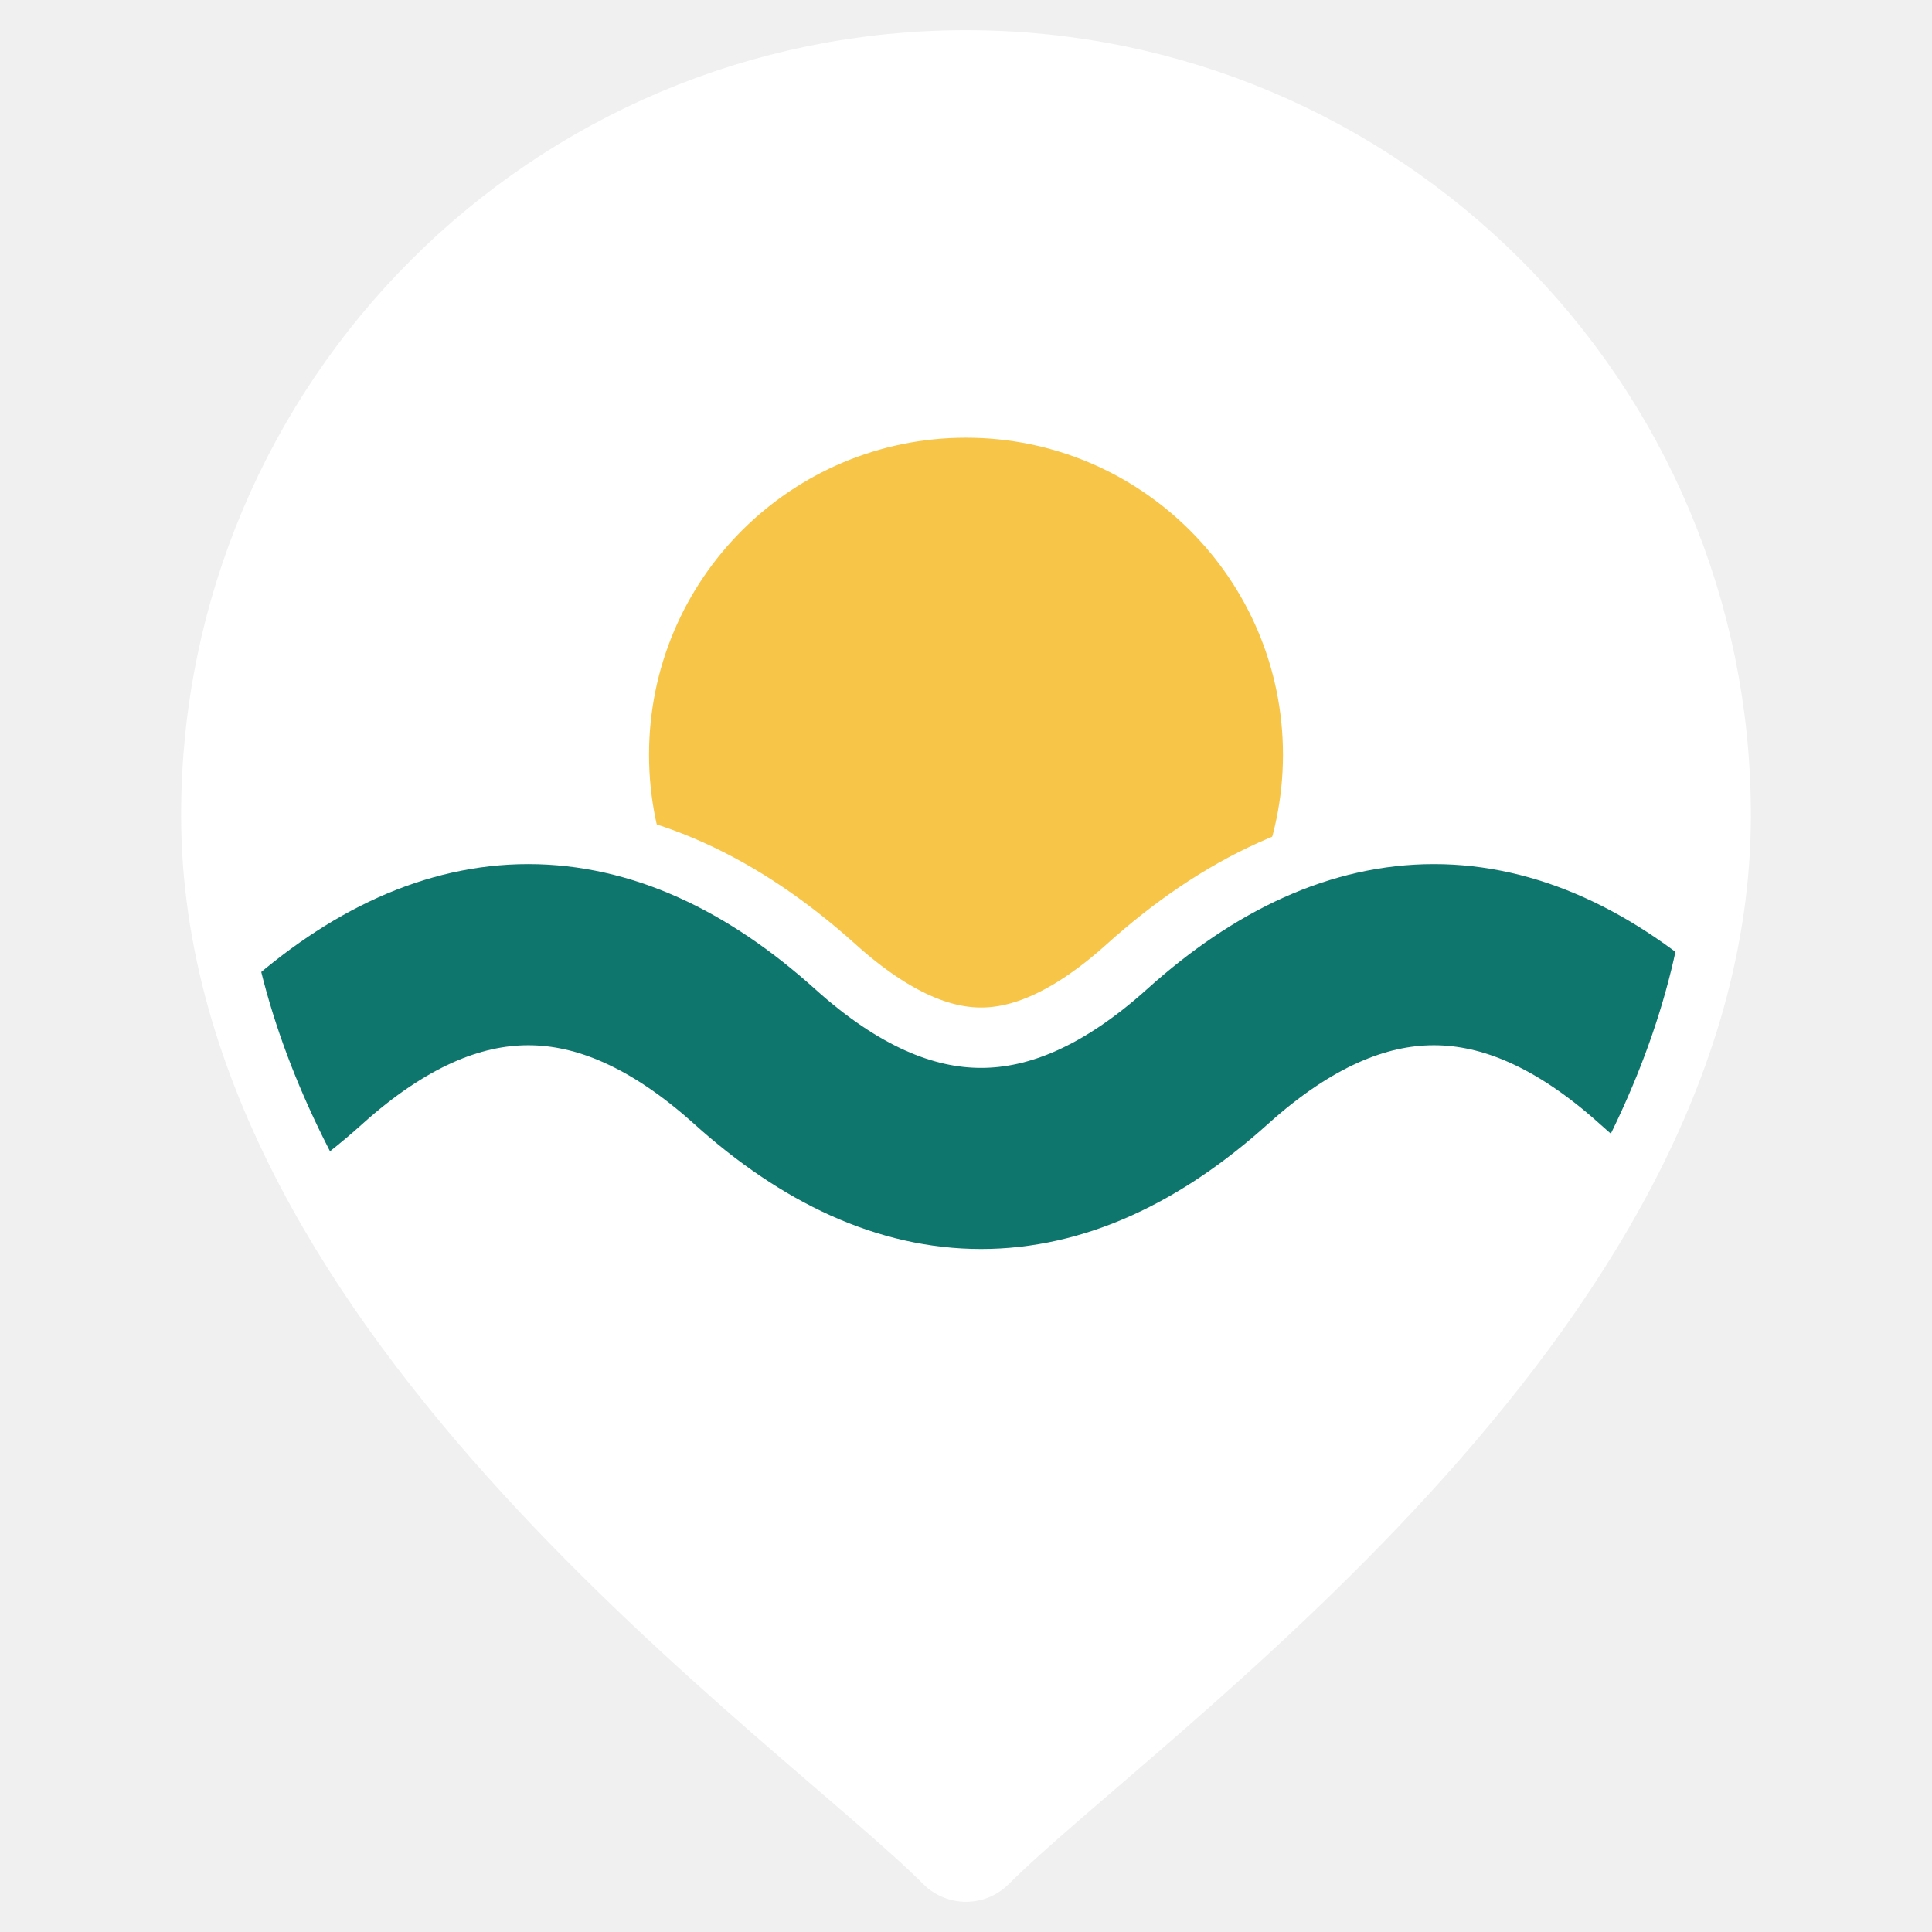
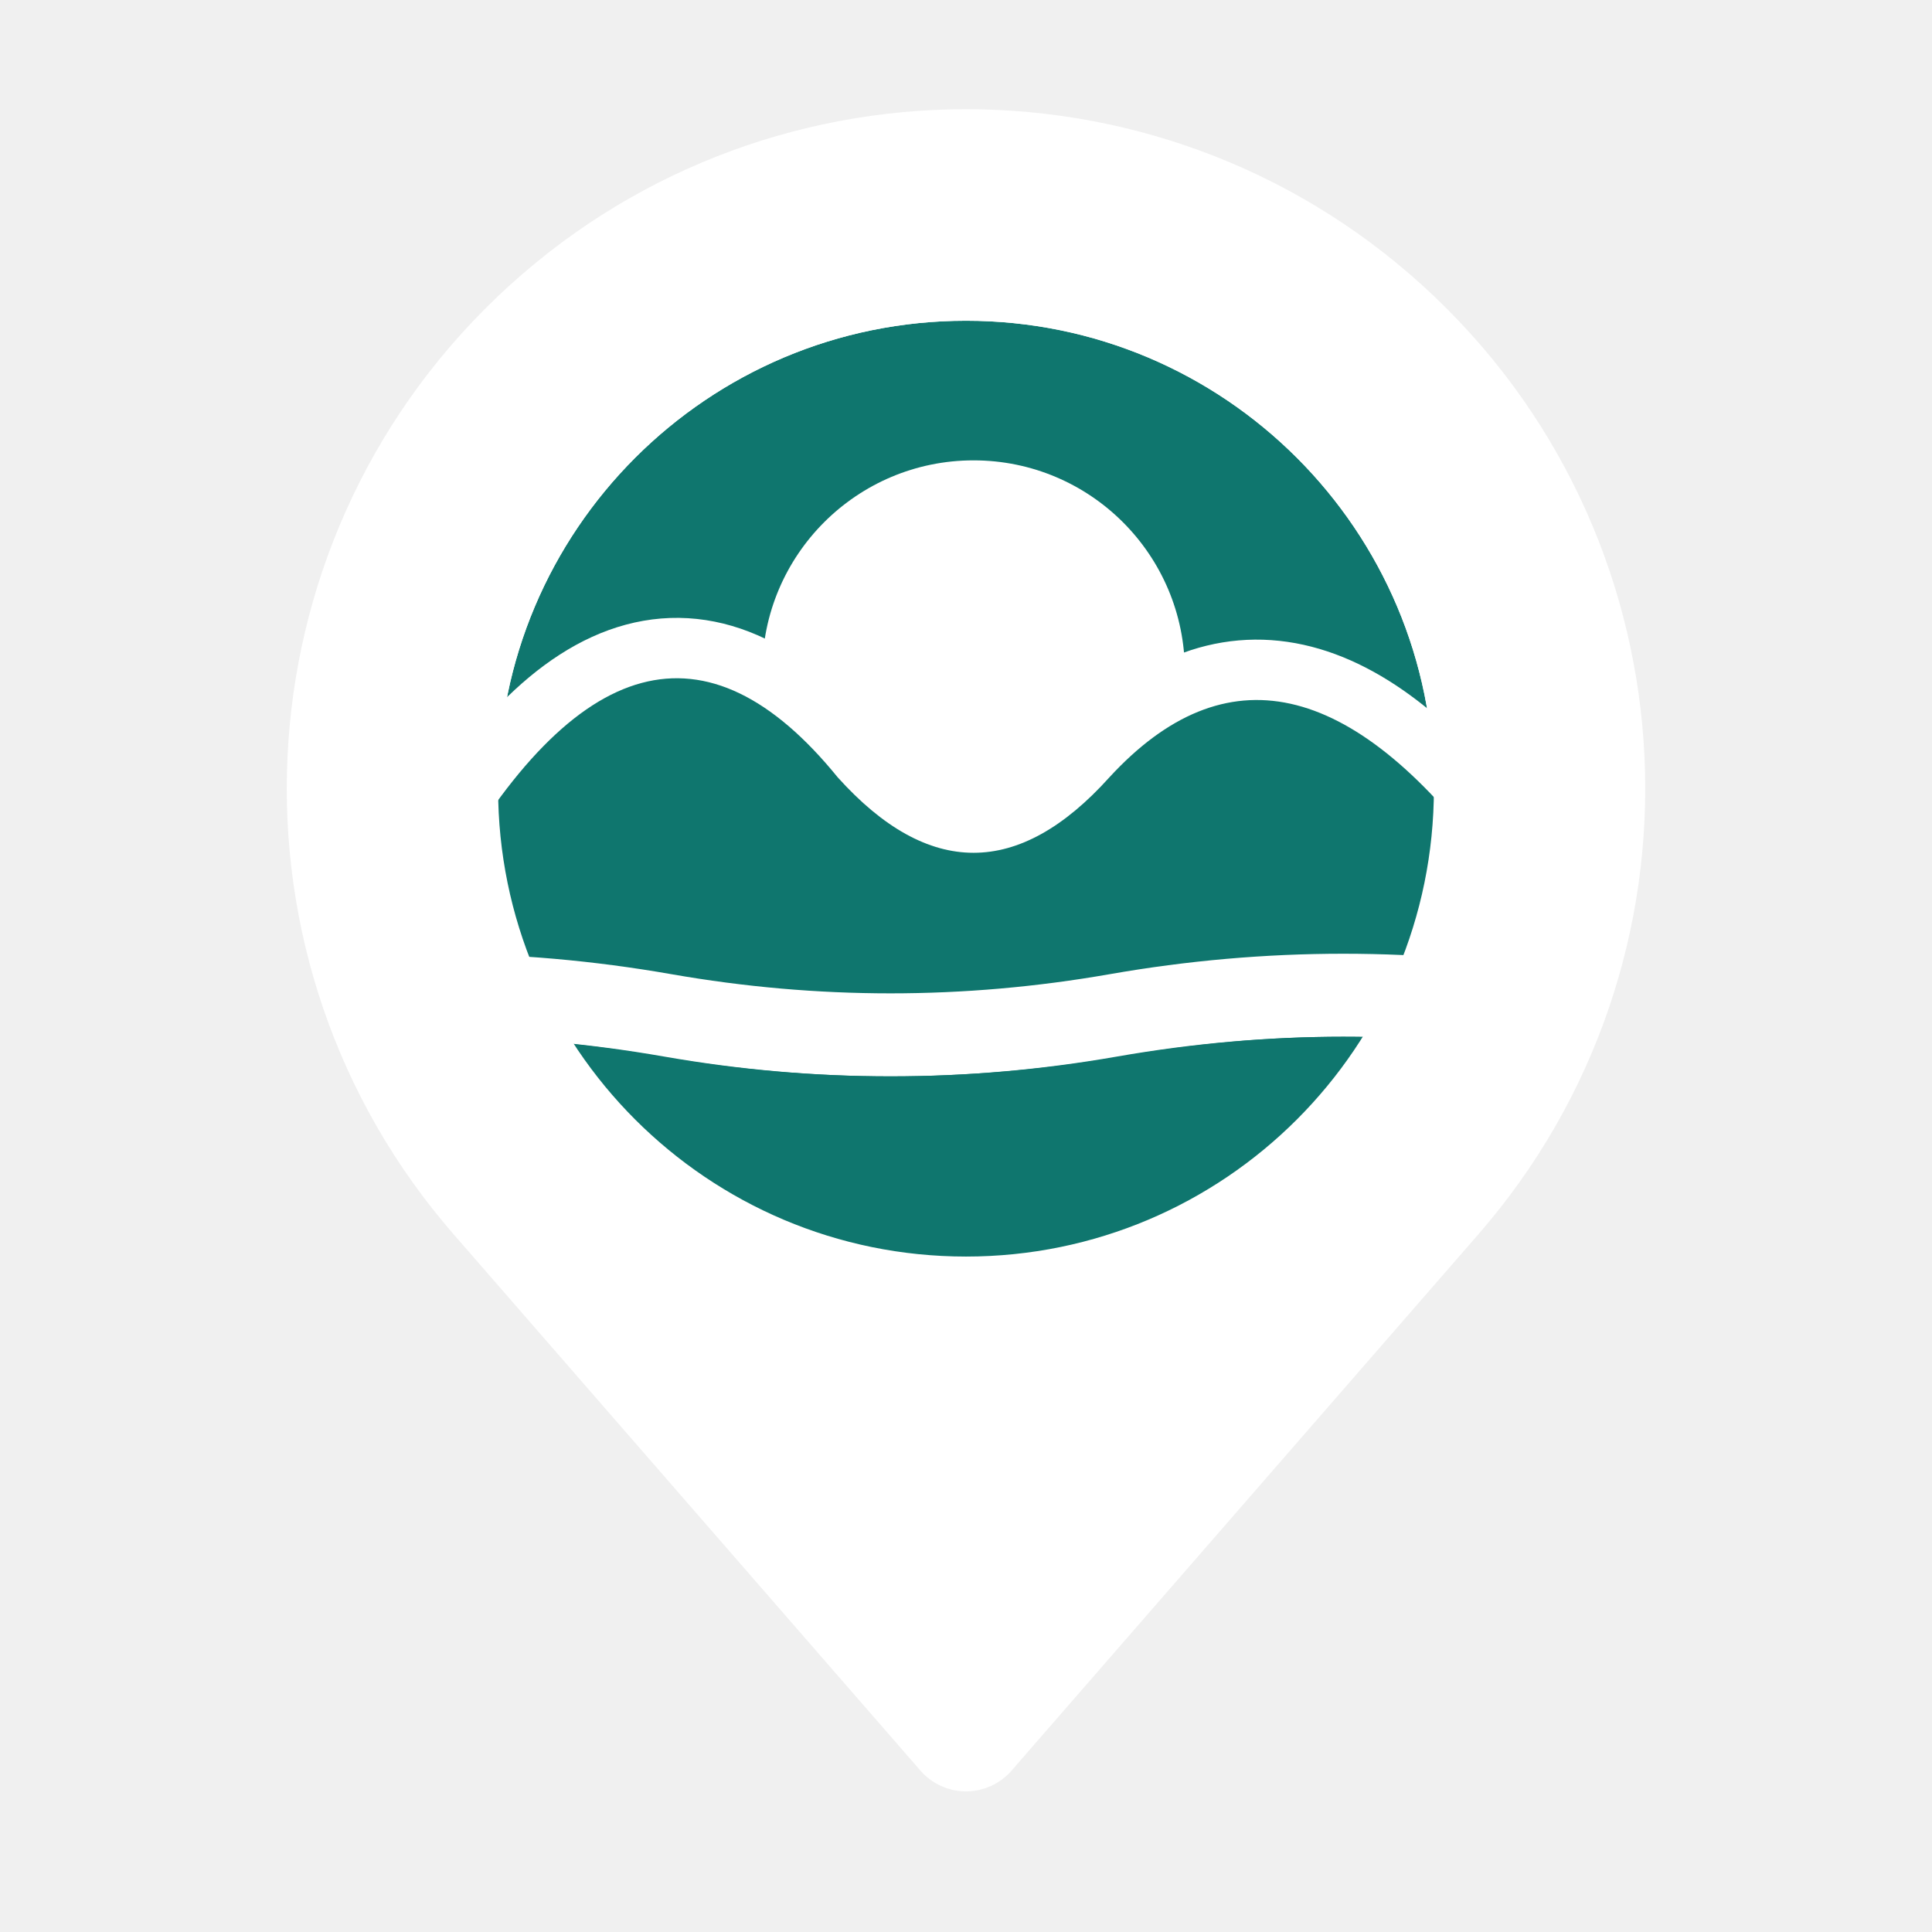
<svg xmlns="http://www.w3.org/2000/svg" viewBox="0 0 64 64">
  <defs>
    <clipPath id="m">
-       <path d="M32 61C27 56 8 43 8 27a24 24 0 0 1 48 0c0 16-19 29-24 34z" />
+       <circle cx="256" cy="209" r="130" />
    </clipPath>
  </defs>
-   <path d="M32 61C27 56 8 43 8 27a24 24 0 0 1 48 0c0 16-19 29-24 34z" fill="#FFFFFF" stroke="#FFFFFF" stroke-width="4" stroke-linejoin="round" />
-   <circle cx="32" cy="25" r="10.5" fill="#F7C548" />
-   <g clip-path="url(#m)" fill="none" stroke-linecap="round">
-     <path d="M-5 35c5 4.5 10 4.5 15 0s10-4.5 15 0 10 4.5 15 0 10-4.5 15 0 10 4.5 15 0" stroke="#FFFFFF" stroke-width="10" />
-     <path d="M-5 35c5 4.5 10 4.5 15 0s10-4.5 15 0 10 4.5 15 0 10-4.5 15 0 10 4.5 15 0" stroke="#0F766E" stroke-width="6" />
+   <g transform="scale(0.125)">
+     <path d="M243.9 469.2 L120.3 327.2 A180 180 0 1 1 391.7 327.2 L268.1 469.2 A16 16 0 0 1 243.9 469.2 Z" fill="#FFFFFF" />
+     <circle cx="256" cy="209" r="124" fill="#0F766E" />
+     <g clip-path="url(#m)">
+       <circle cx="258" cy="178" r="56" fill="#FFFFFF" />
+       <path d="M96 250 L118 234 Q170 142 222 206 Q258 246 294 206 Q340 156 394 228 L440 248 L440 420 L96 420 Z" fill="#FFFFFF" stroke="#FFFFFF" stroke-width="32" stroke-linejoin="round" />
+       <path d="M96 250 L118 234 Q170 142 222 206 Q258 246 294 206 Q340 156 394 228 L440 248 L440 420 L96 420 Z" fill="#0F766E" />
+       <path d="M60 280 C96 273 136 273 176 280 S256 287 296 280 S376 273 416 280 S496 287 536 280" transform="translate(0 -11)" fill="none" stroke="#FFFFFF" stroke-width="22" />
+       <path d="M60 280 C96 273 136 273 176 280 S256 287 296 280 S376 273 416 280 S496 287 536 280 L536 420 L60 420 Z" fill="#0F766E" />
+     </g>
+     <circle cx="256" cy="209" r="130" fill="none" stroke="#FFFFFF" stroke-width="12" />
  </g>
</svg>
